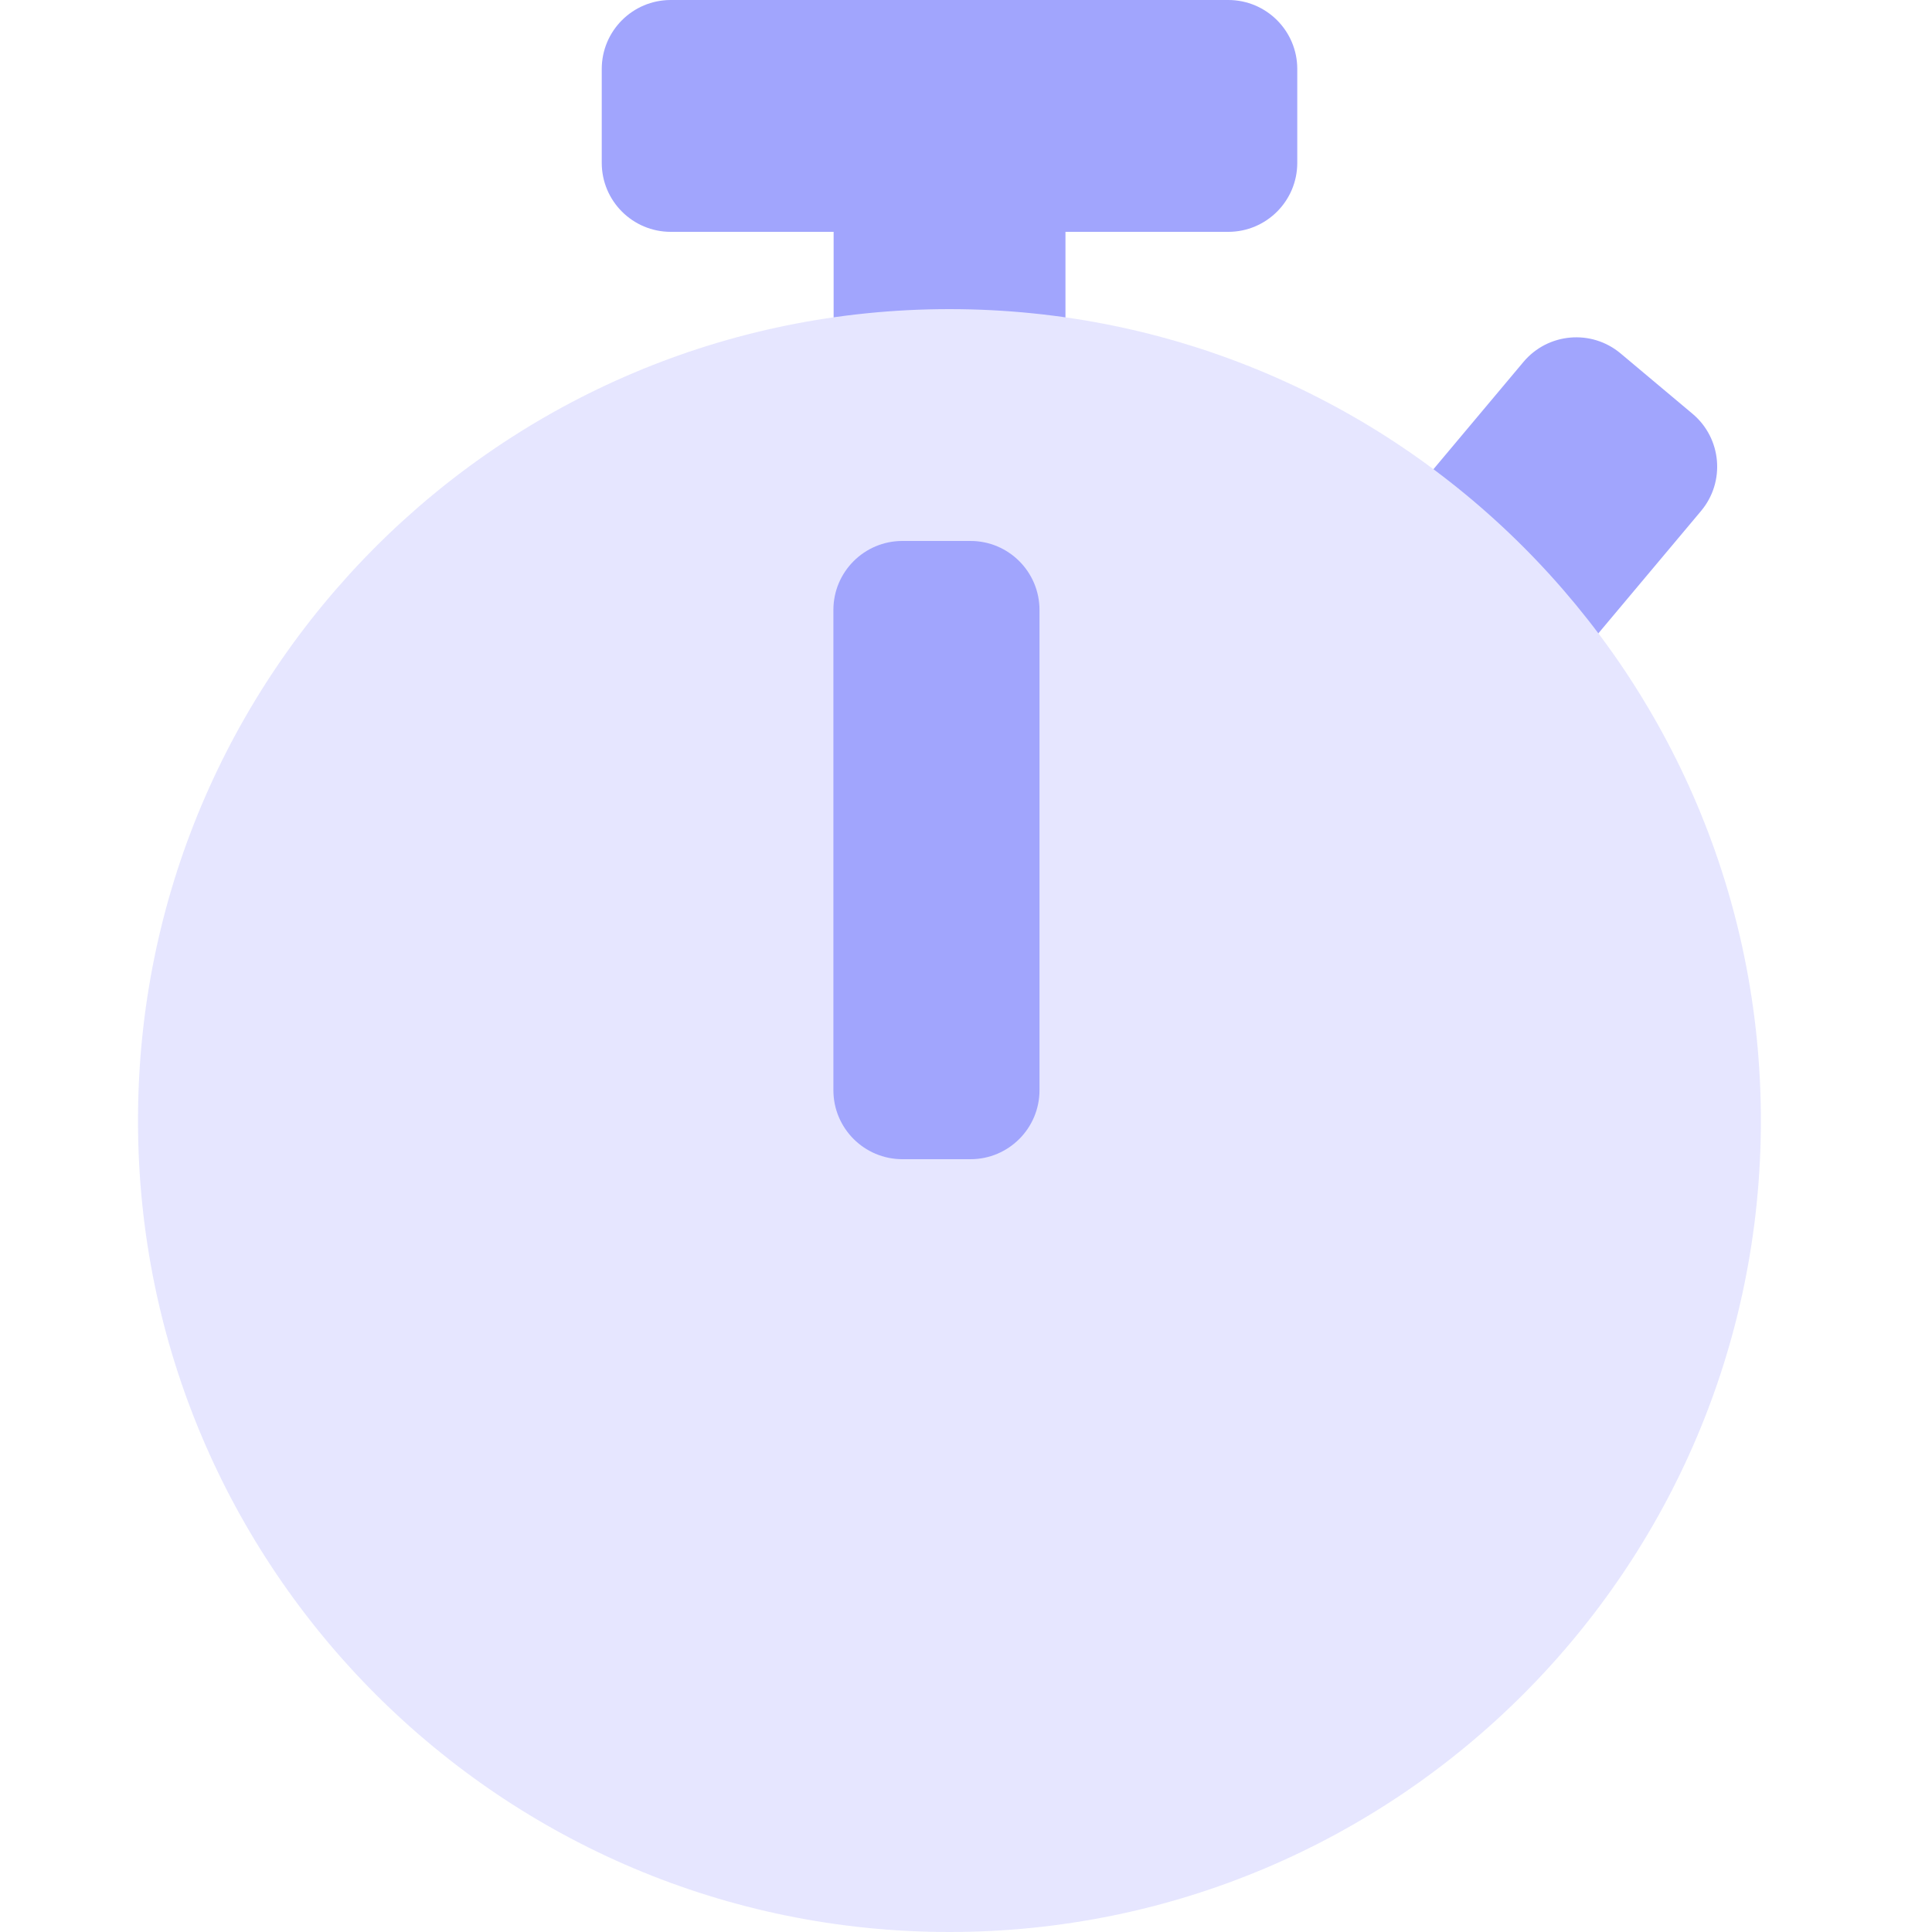
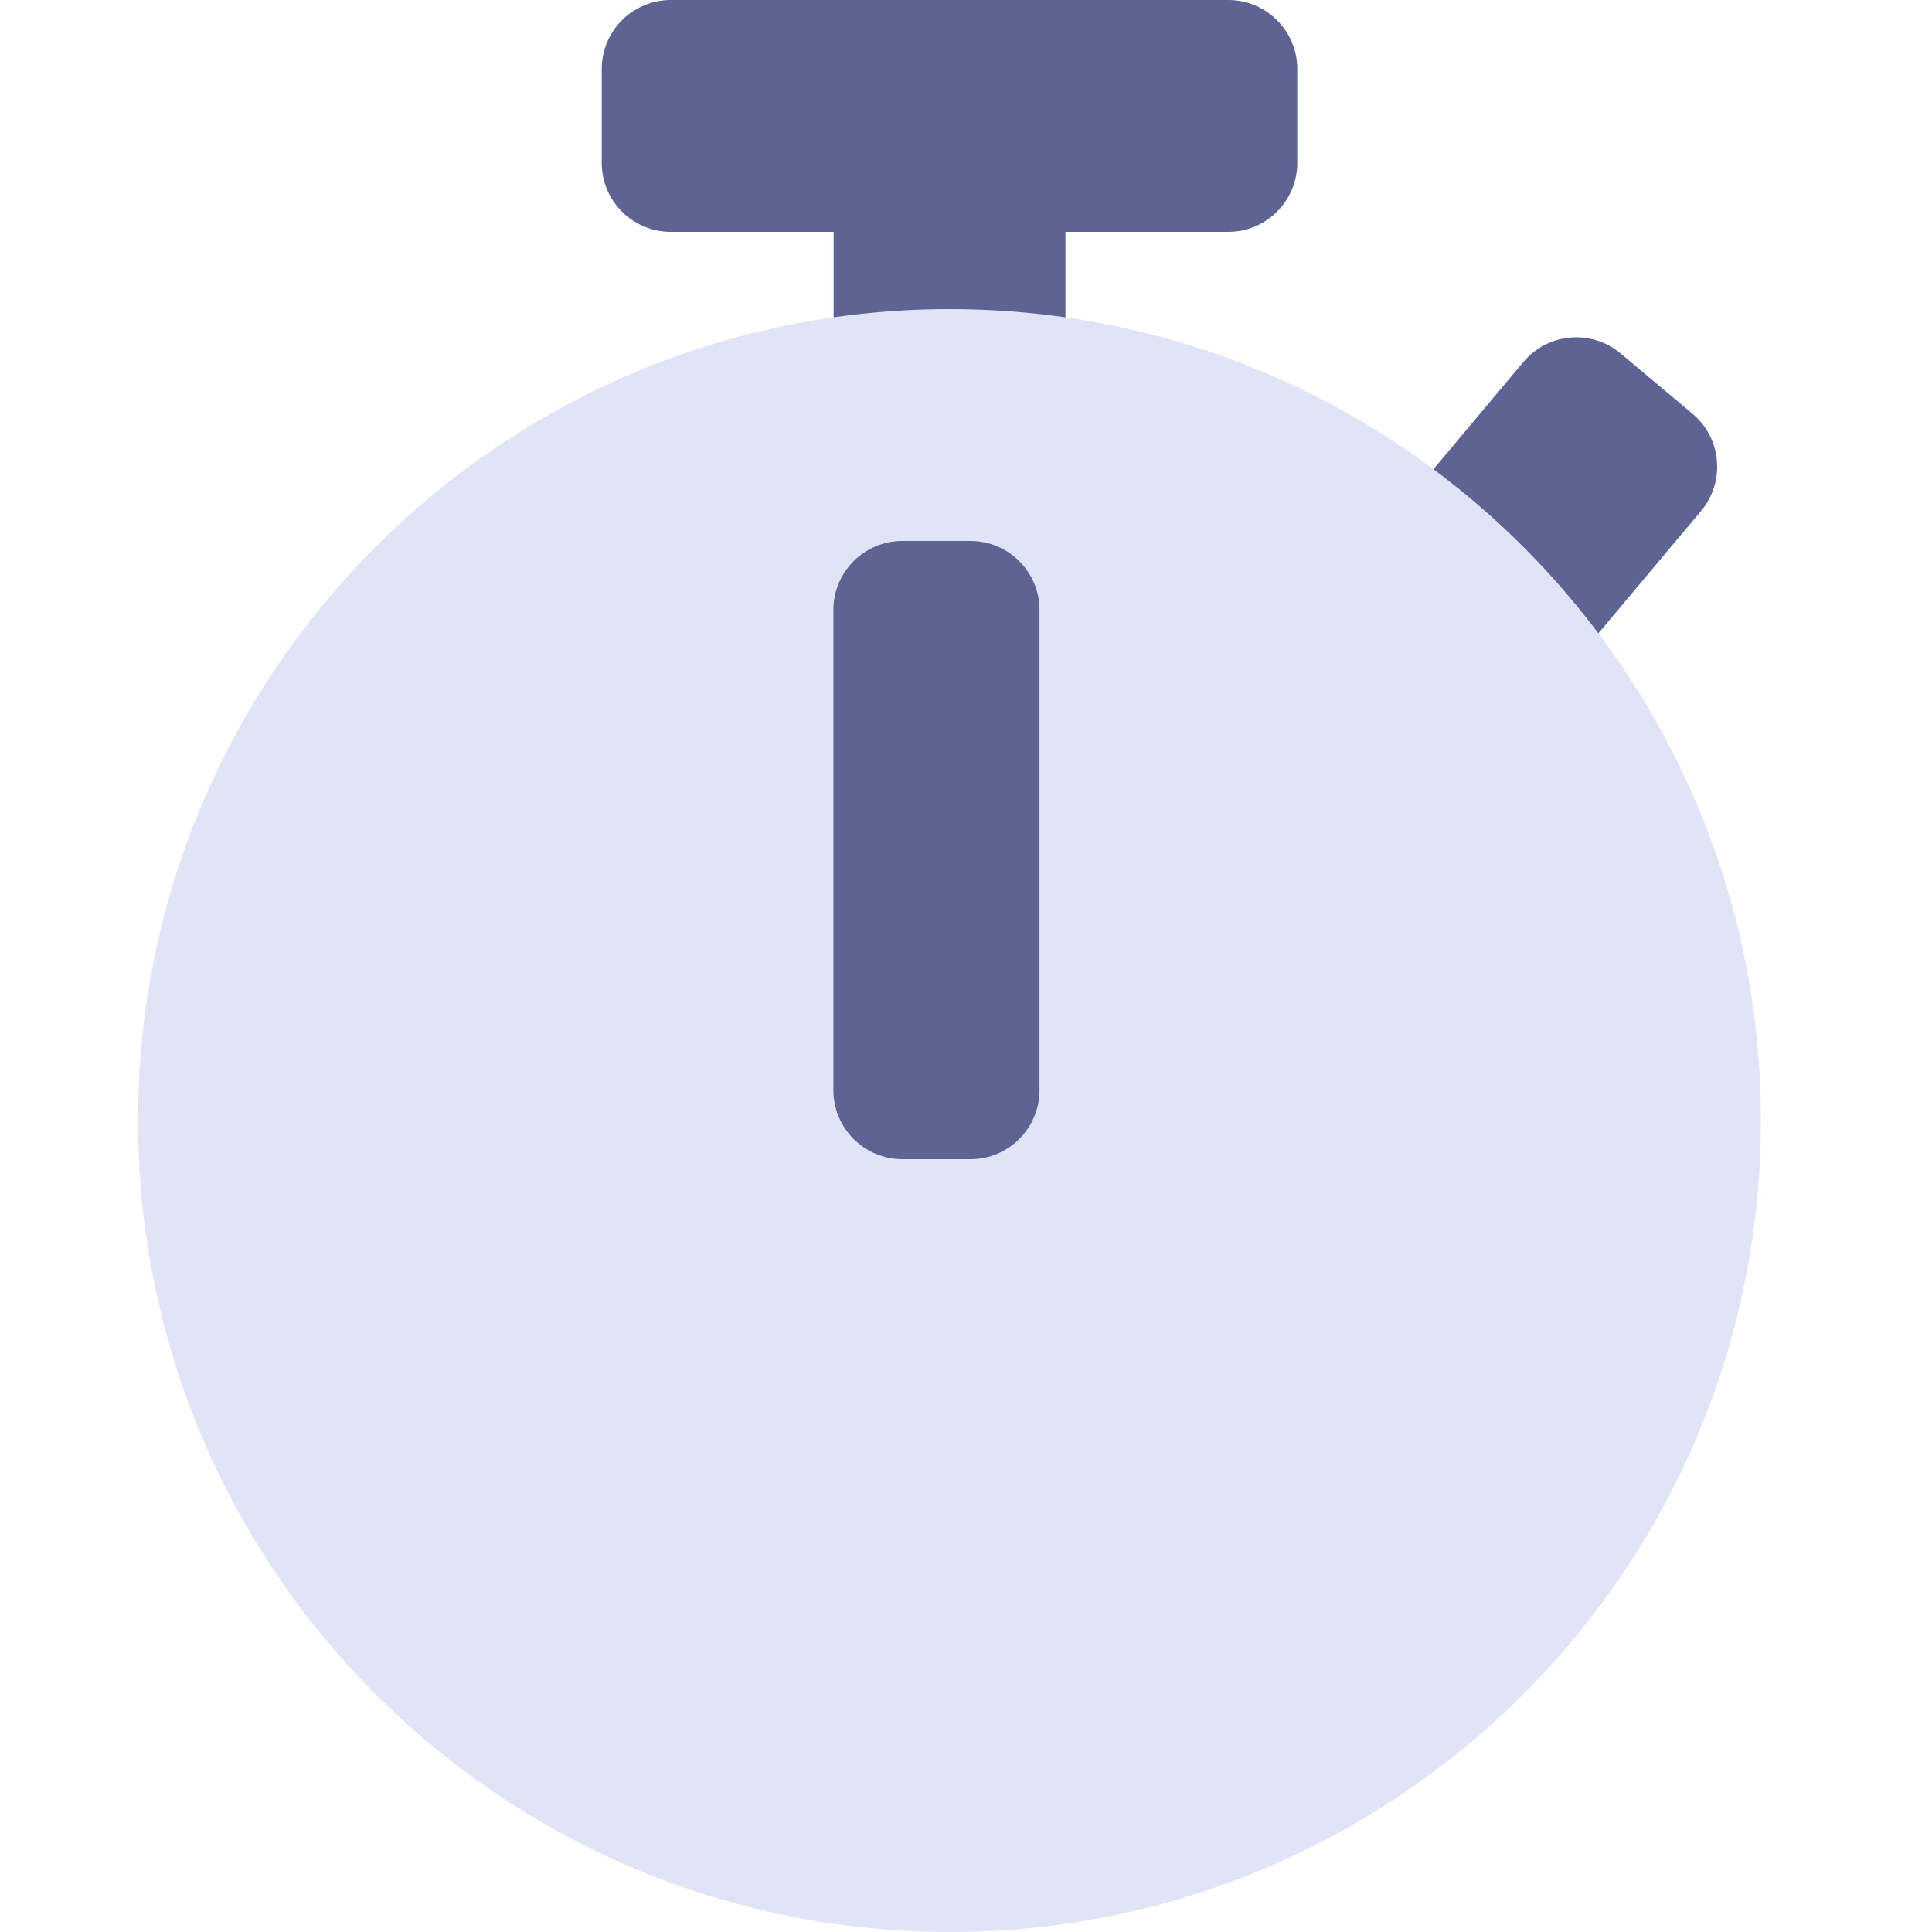
<svg xmlns="http://www.w3.org/2000/svg" width="28" height="28" viewBox="0 0 28 28" fill="none">
-   <rect x="8.721" width="10.08" height="3.36" rx="1" fill="#A1A5FD" />
-   <rect x="15.441" y="1.12" width="10.08" height="3.36" rx="1" transform="rotate(90 15.4414 1.12012)" fill="#A1A5FD" />
-   <rect x="17.682" y="10.486" width="7.84" height="3.36" rx="1" transform="rotate(-50 17.6816 10.4858)" fill="#A1A5FD" />
-   <circle cx="13.76" cy="16.24" r="11.76" fill="#E6E6FF" />
-   <rect x="12.078" y="16.8" width="8.96" height="2.987" rx="1" transform="rotate(-90 12.0781 16.7999)" fill="#A1A5FD" />
+   <rect x="8.721" width="10.08" height="3.36" rx="1" fill="#5D6494" />
+   <rect x="15.441" y="1.12" width="10.08" height="3.36" rx="1" transform="rotate(90 15.4414 1.12012)" fill="#5D6494" />
+   <rect x="17.682" y="10.486" width="7.84" height="3.36" rx="1" transform="rotate(-50 17.6816 10.4858)" fill="#5D6494" />
+   <circle cx="13.76" cy="16.24" r="11.76" fill="#E1E4F7" />
+   <rect x="12.078" y="16.8" width="8.96" height="2.987" rx="1" transform="rotate(-90 12.0781 16.7999)" fill="#5D6494" />
</svg>
